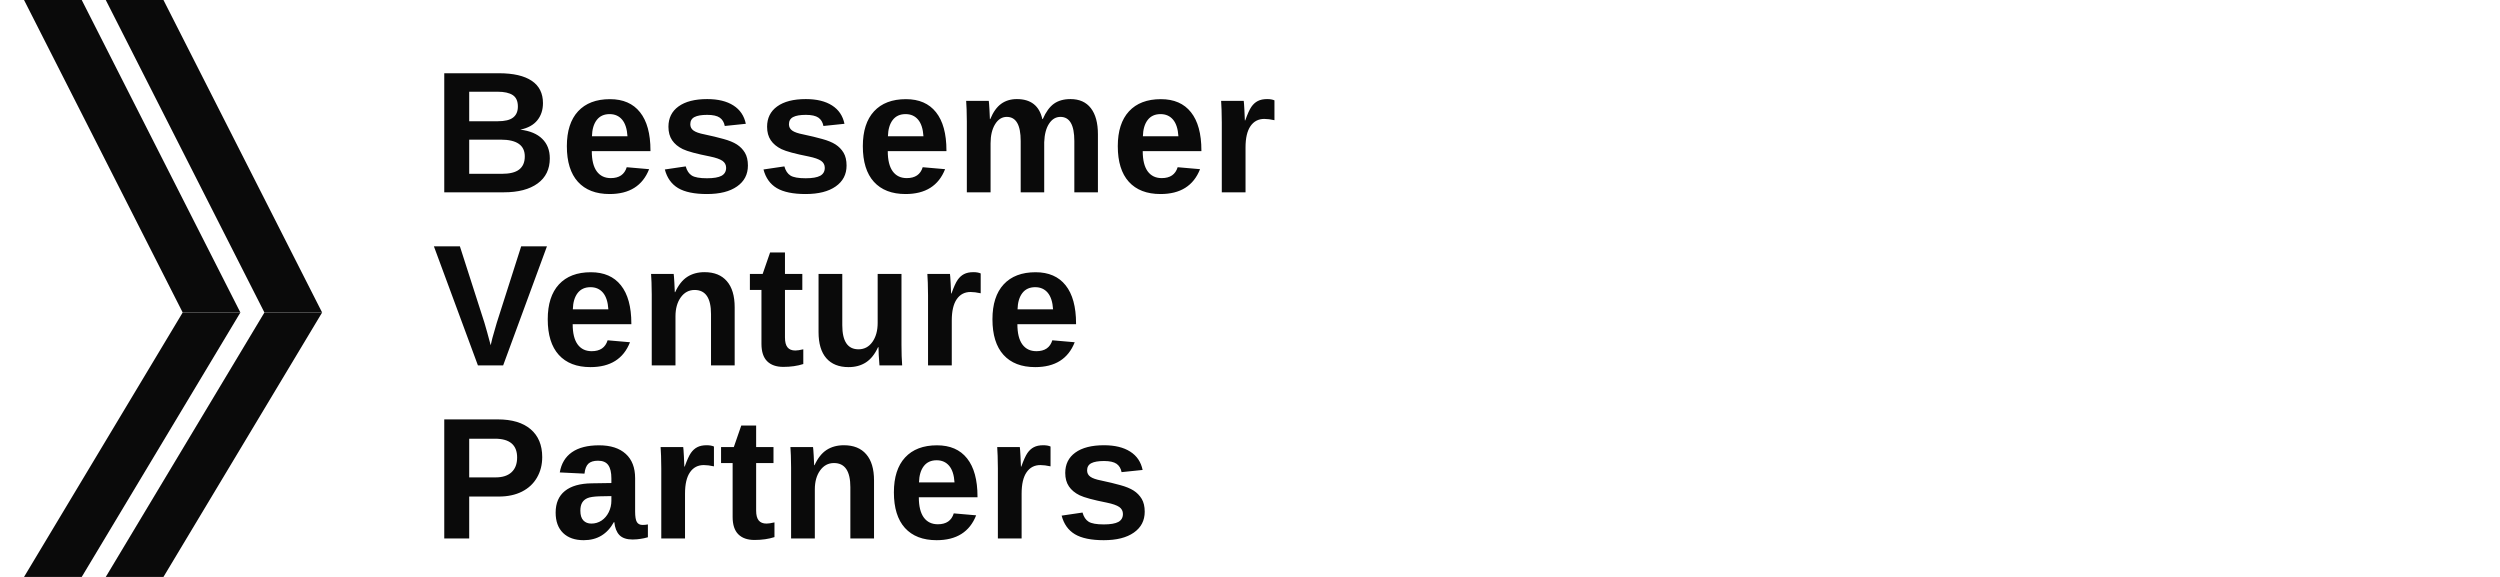
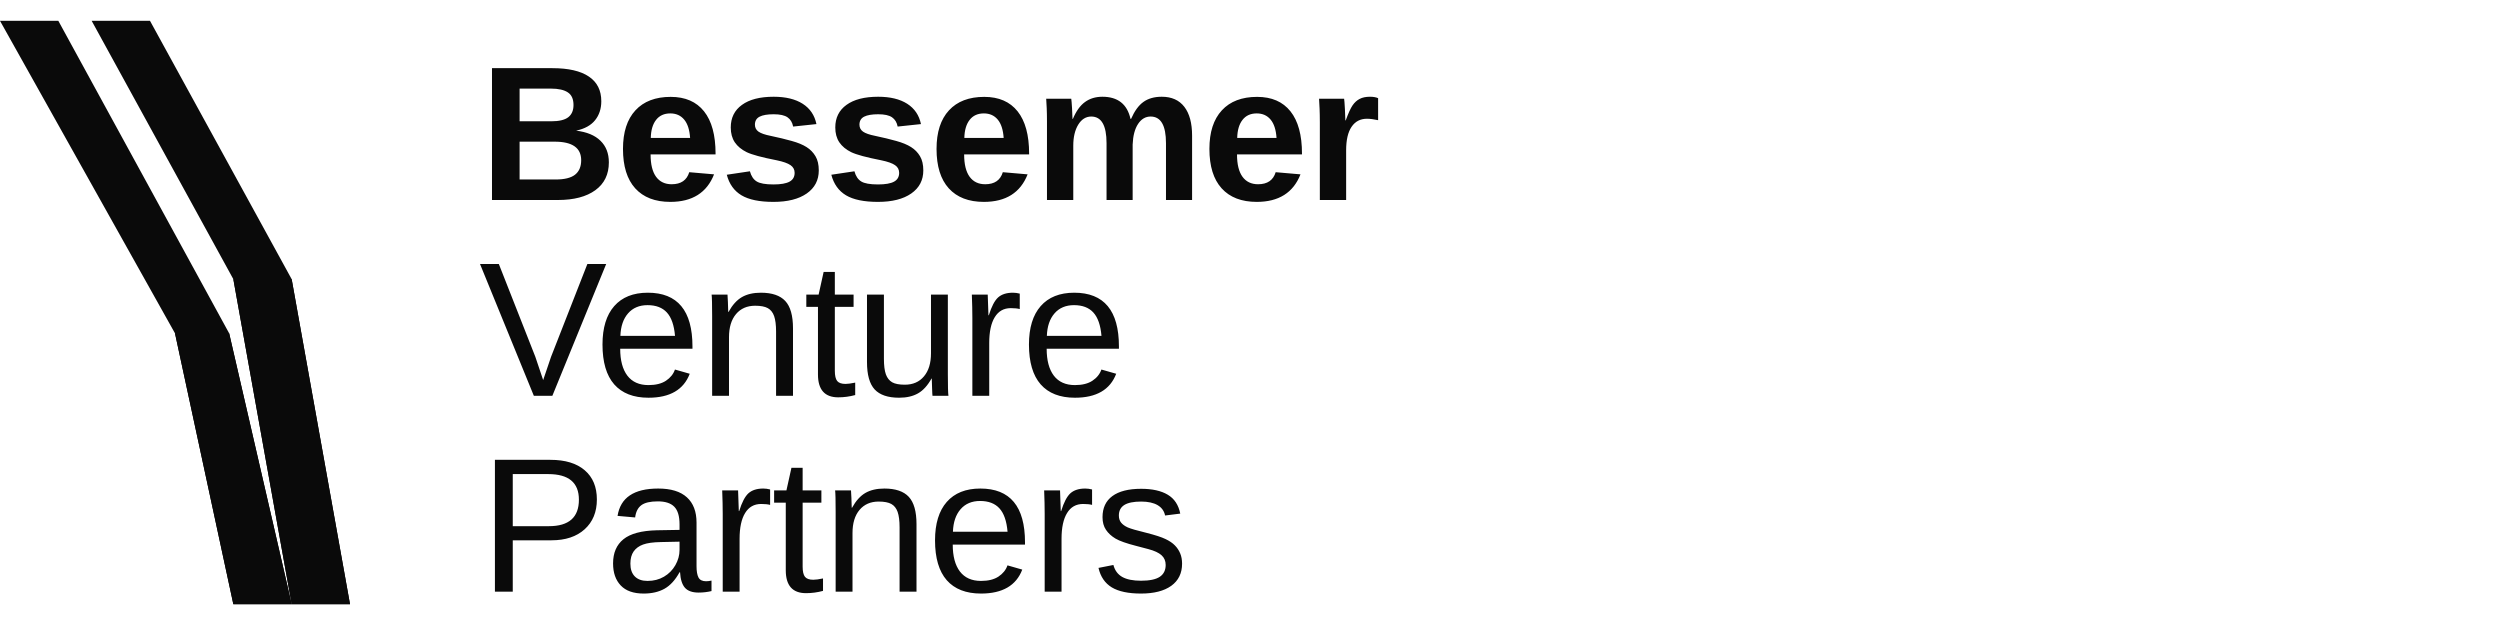
- <svg xmlns="http://www.w3.org/2000/svg" viewBox="0 0 520 120" fill="#0a0a0a">
-   <g>
-     <polygon points="5,0 17,0 50,65 38,65" />
-     <polygon points="22,0 34,0 67,65 55,65" />
-     <polygon points="38,65 50,65 17,120 5,120" />
-     <polygon points="55,65 67,65 34,120 22,120" />
+ <svg xmlns="http://www.w3.org/2000/svg" viewBox="0 0 600 150" fill="#0a0a0a">
+   <g transform="translate(0, 5)">
+     <polygon points="0,0 14,0 55,75 70,140 56,140 42,75" />
+     <polygon points="22,0 36,0 70,62 84,140 70,140 56,62" />
+     <polygon points="42,75 56,140 70,140 55,75" />
+     <polygon points="56,62 70,140 84,140 70,62" />
  </g>
-   <text x="90" y="40" font-family="'Arial Black', 'Helvetica Neue', Arial, sans-serif" font-weight="900" font-size="36" letter-spacing="0.5">Bessemer</text>
-   <text x="90" y="76" font-family="'Arial Black', 'Helvetica Neue', Arial, sans-serif" font-weight="900" font-size="36" letter-spacing="0.5">Venture</text>
-   <text x="90" y="112" font-family="'Arial Black', 'Helvetica Neue', Arial, sans-serif" font-weight="900" font-size="36" letter-spacing="0.5">Partners</text>
+   <text x="115" y="48" font-family="'Helvetica Neue', 'Arial', sans-serif" font-weight="700" font-size="46" letter-spacing="-0.5">Bessemer</text>
+   <text x="115" y="95" font-family="'Helvetica Neue', 'Arial', sans-serif" font-weight="400" font-size="46" letter-spacing="-0.5">Venture</text>
+   <text x="115" y="142" font-family="'Helvetica Neue', 'Arial', sans-serif" font-weight="400" font-size="46" letter-spacing="-0.5">Partners</text>
</svg>
